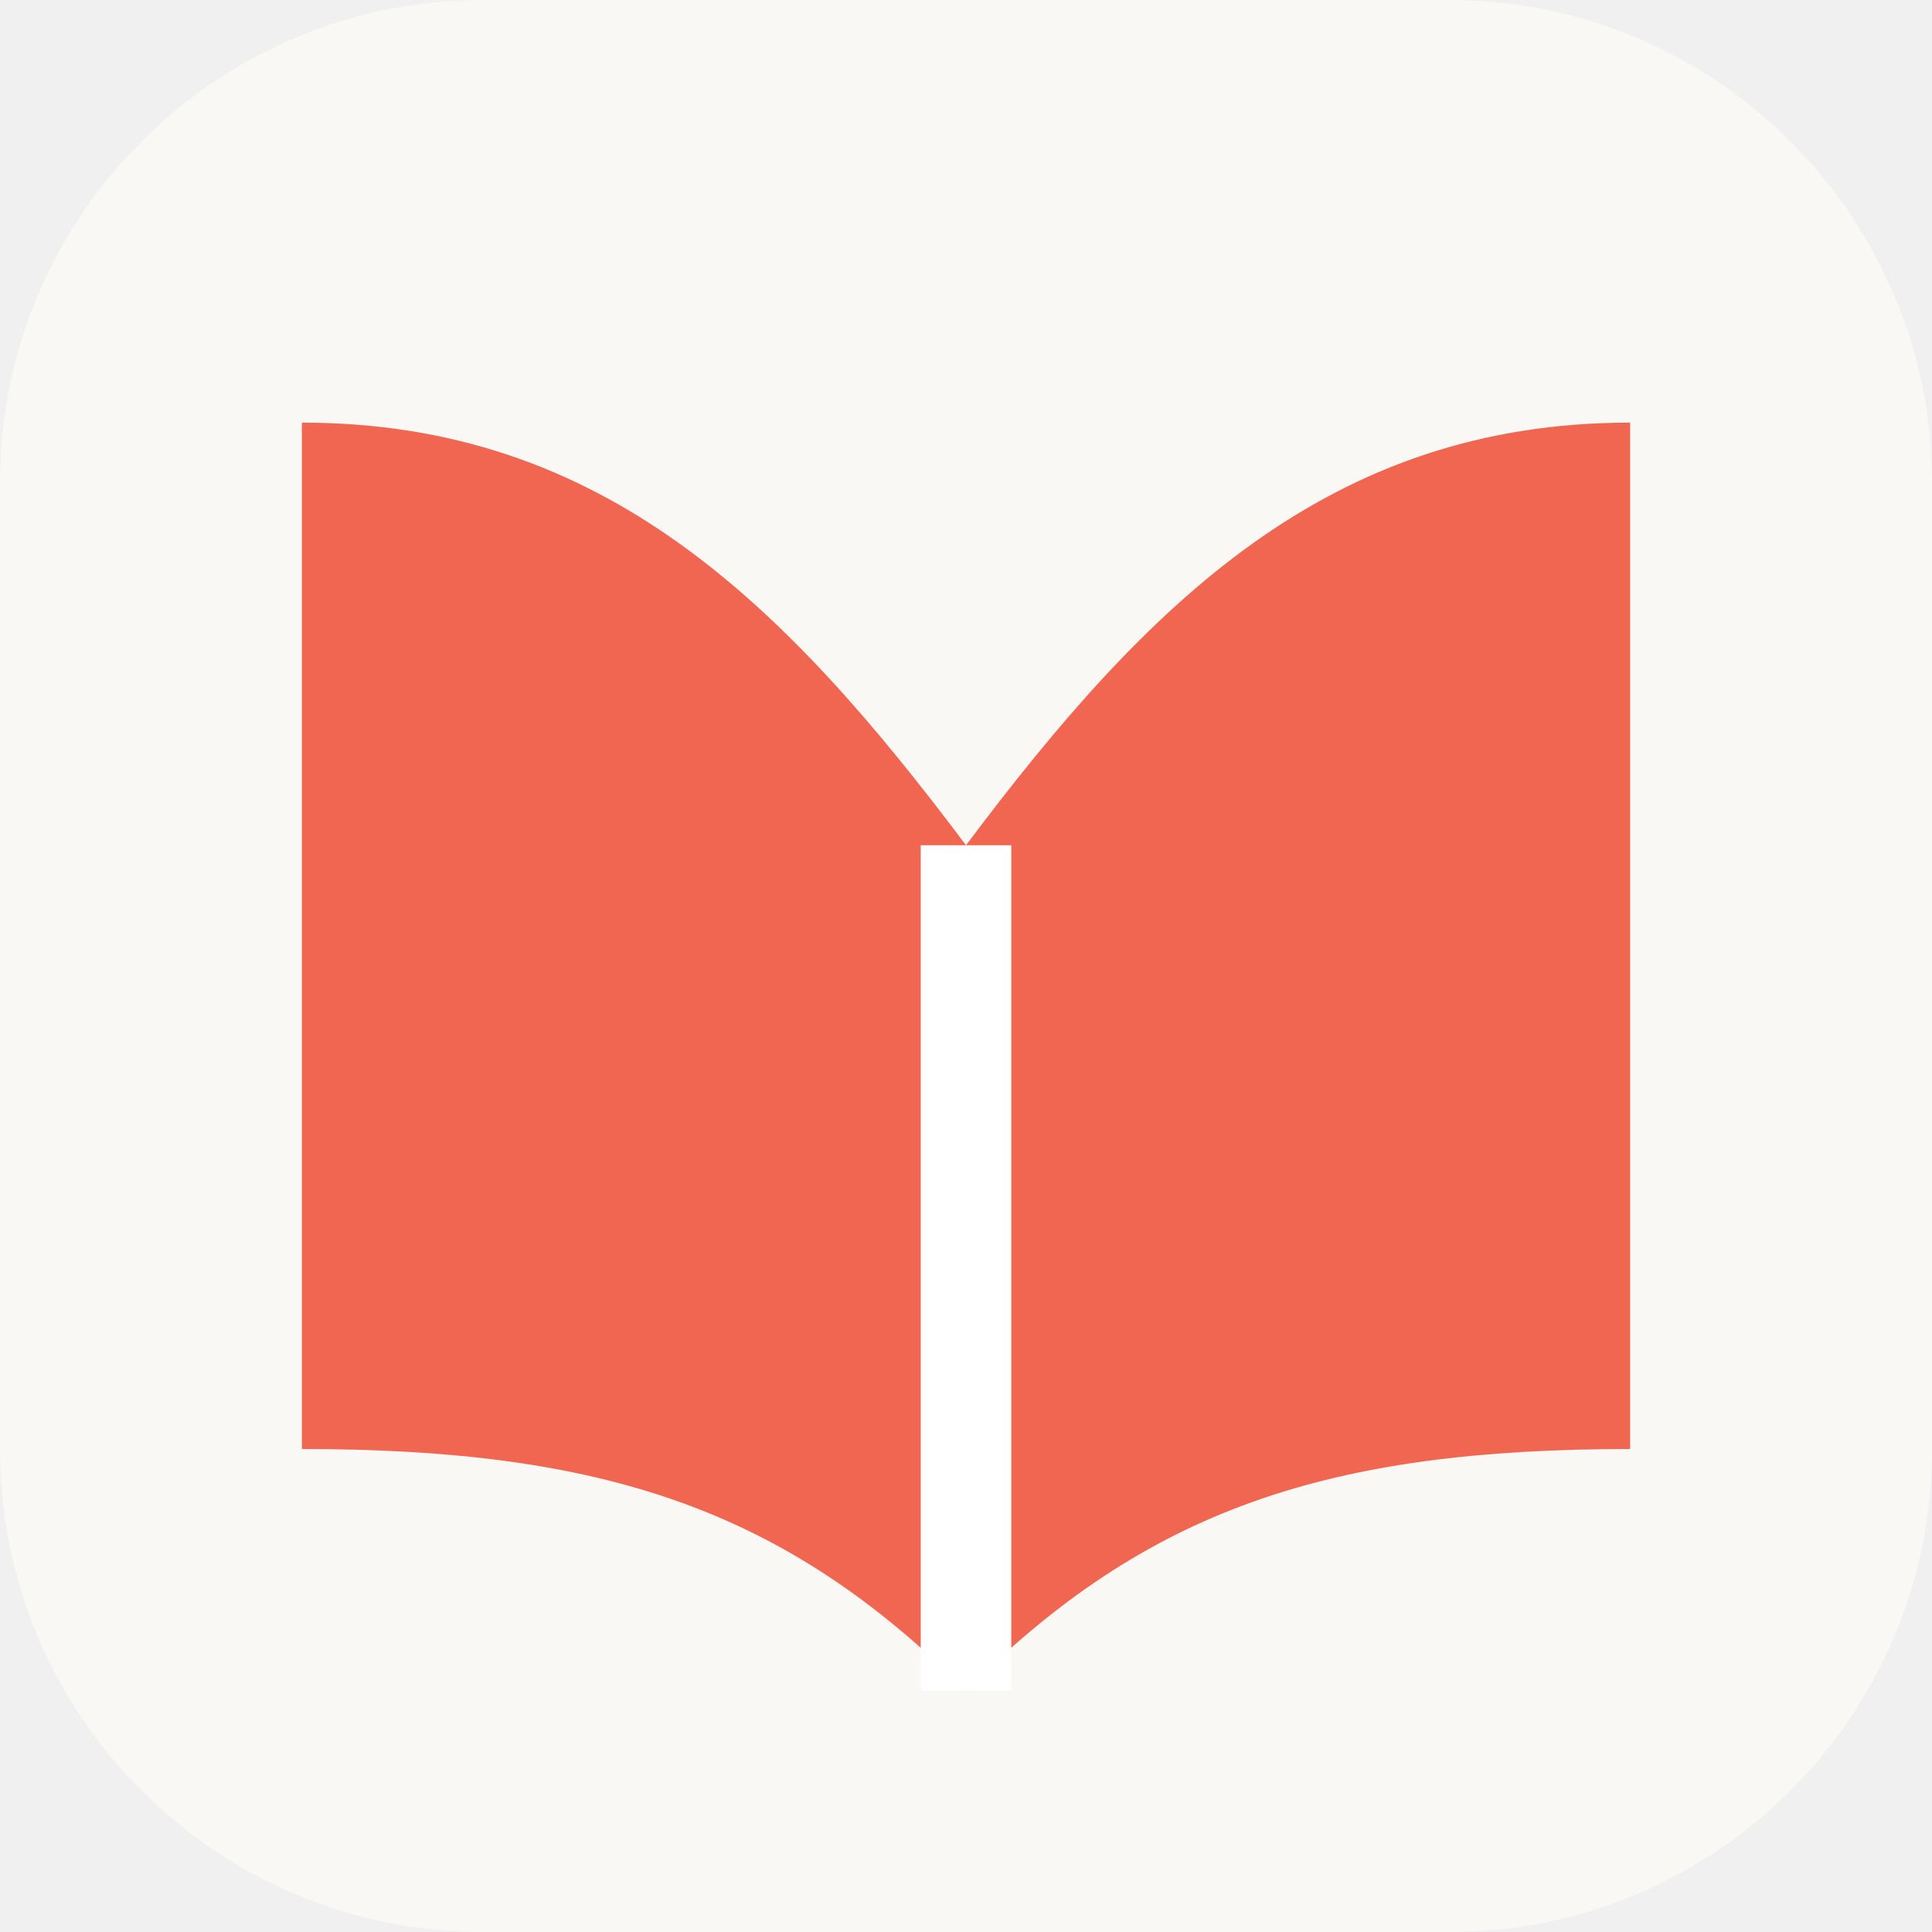
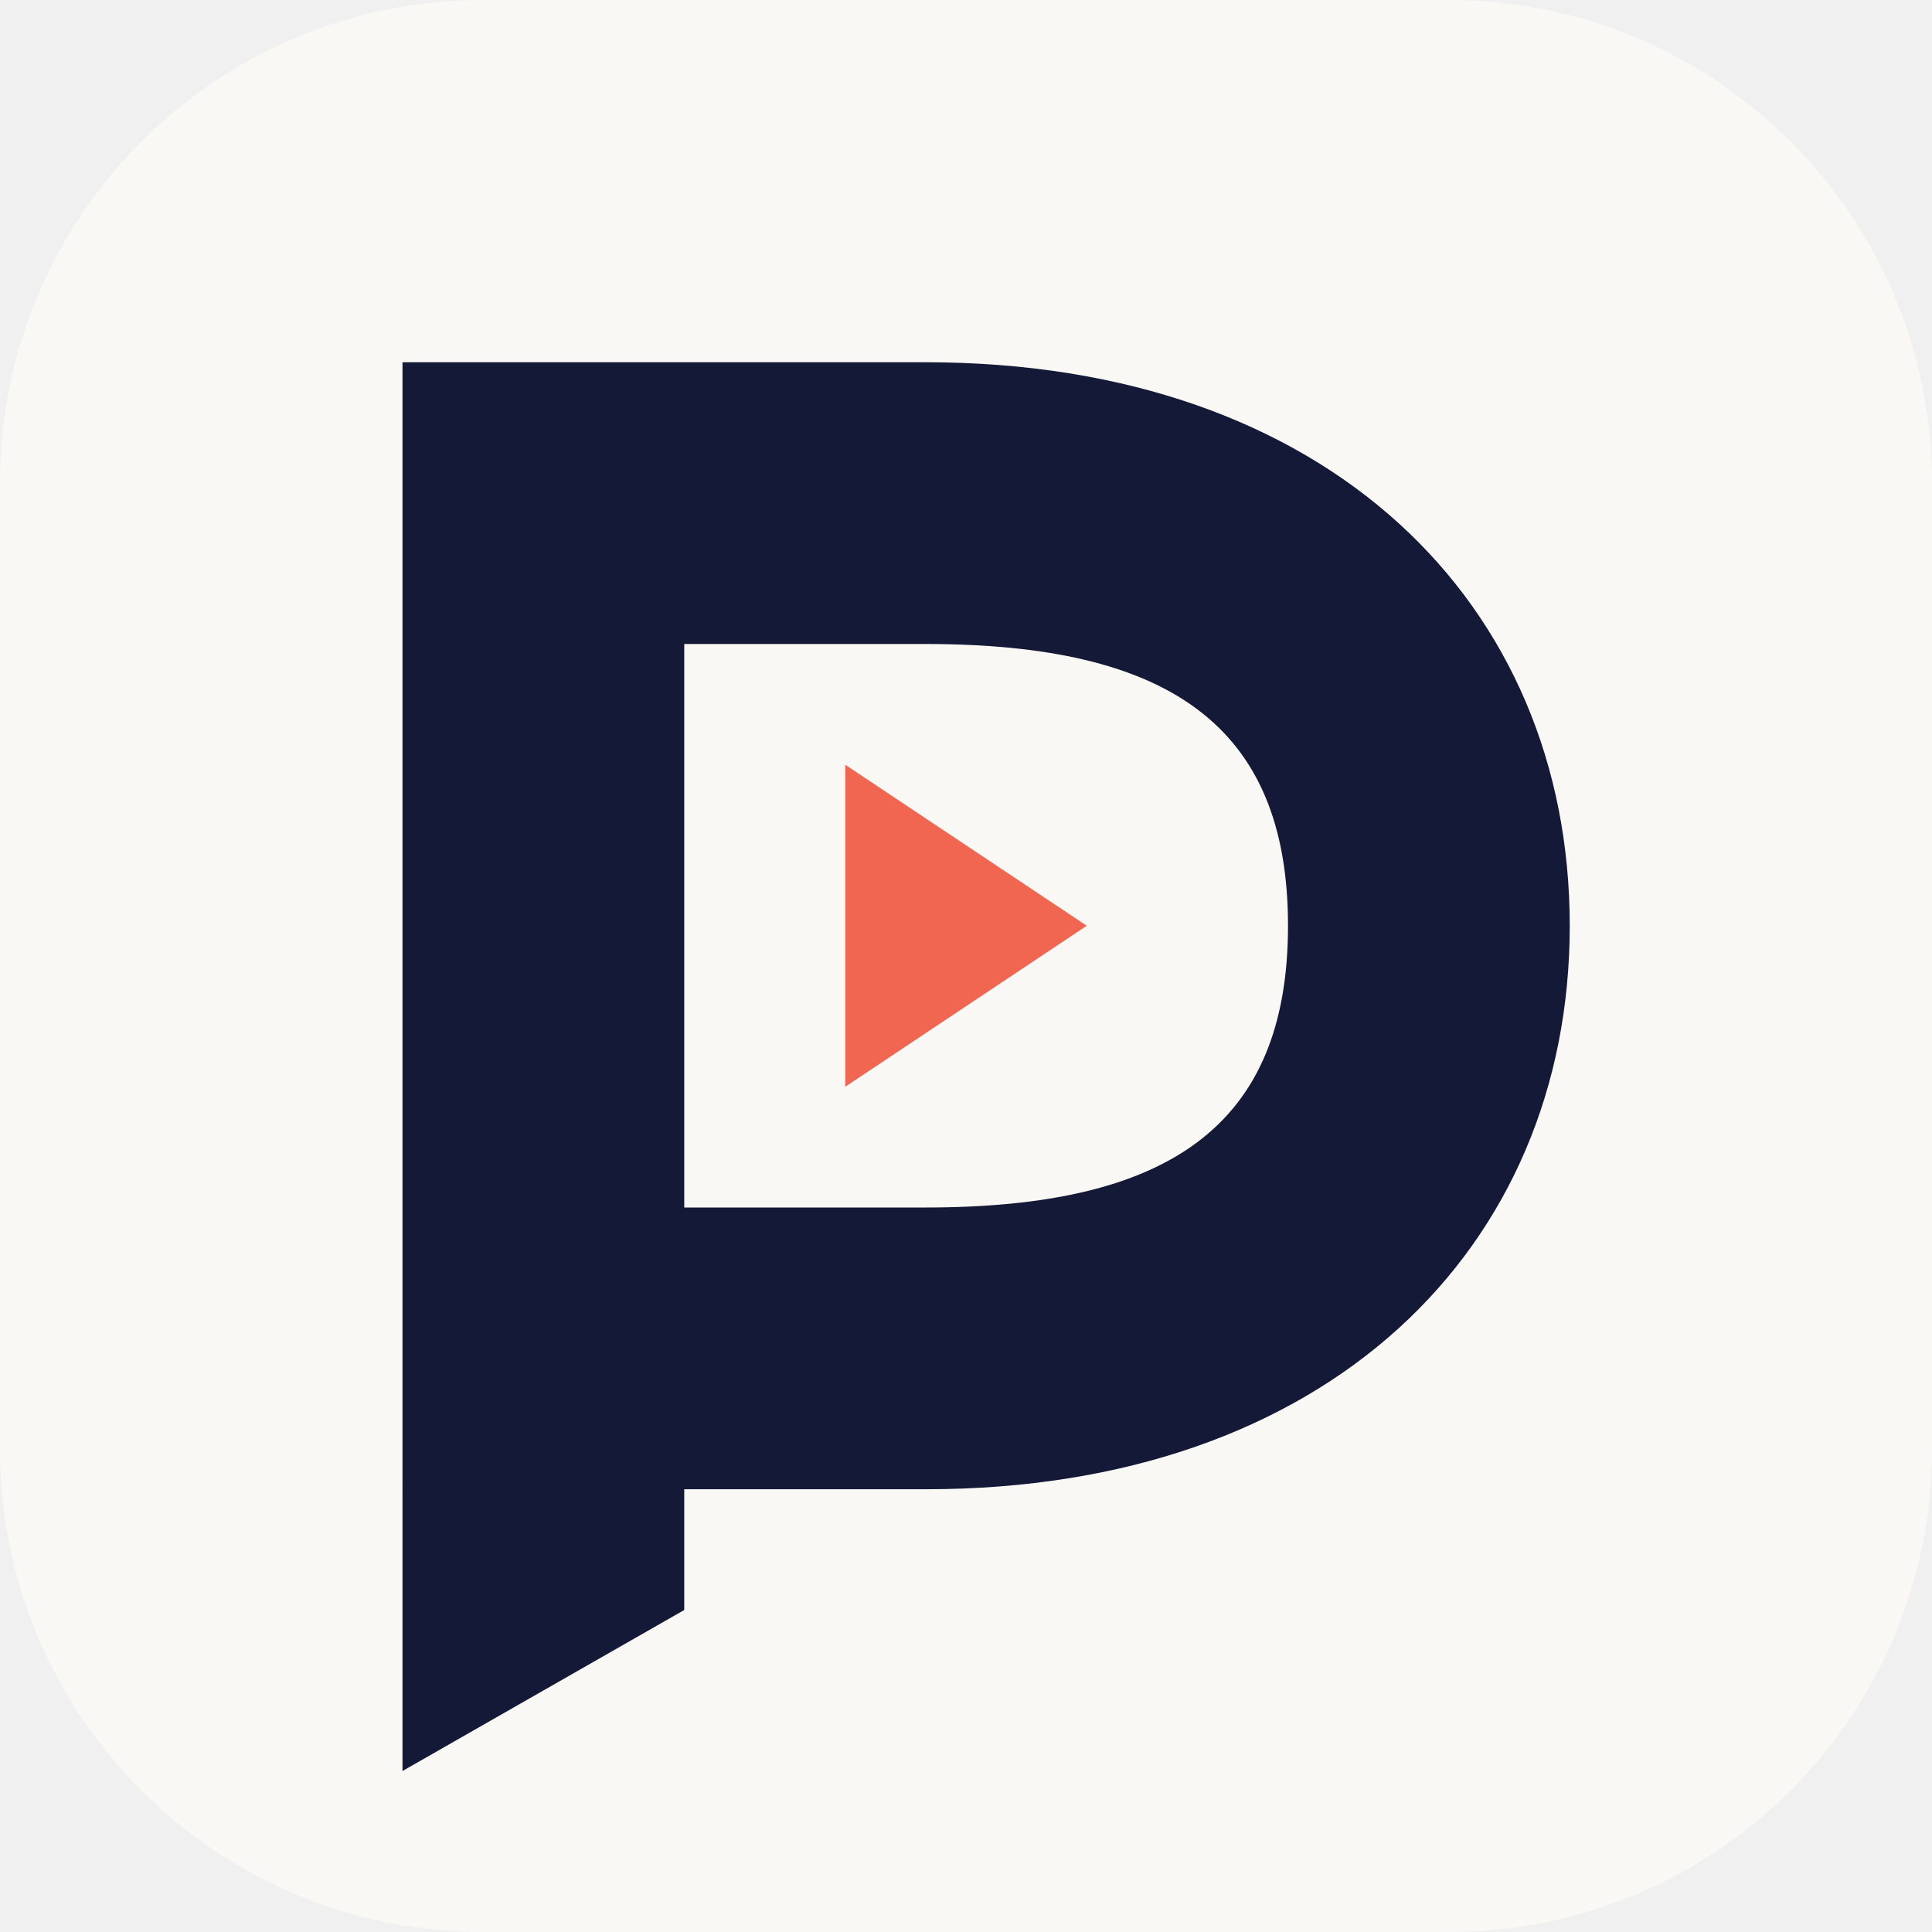
- <svg xmlns="http://www.w3.org/2000/svg" viewBox="0 0 32 32">
-   <rect width="32" height="32" rx="8" fill="#FAF8F5" />
-   <path d="M5 7c5 0 8 3 11 7 3-4 6-7 11-7v17c-5 0-8 1-11 4-3-3-6-4-11-4Z" fill="#F16650" />
-   <path d="M16 14v14" stroke="#fff" stroke-width="1.5" />
+ <svg xmlns="http://www.w3.org/2000/svg" viewBox="0 0 48 48">
+   <rect width="48" height="48" rx="12" fill="#FAF8F5" />
+   <path d="M10 37V9h13c10 0 16 6 16 14s-6 14-16 14H10Zm7-21v14h6c6 0 9-2 9-7s-3-7-9-7h-6Z" fill="#131936" />
+   <path d="m10 37 7-7v10l-7 4Z" fill="#131936" />
+   <path d="m21 19 6 4-6 4Z" fill="#F16650" />
</svg>
